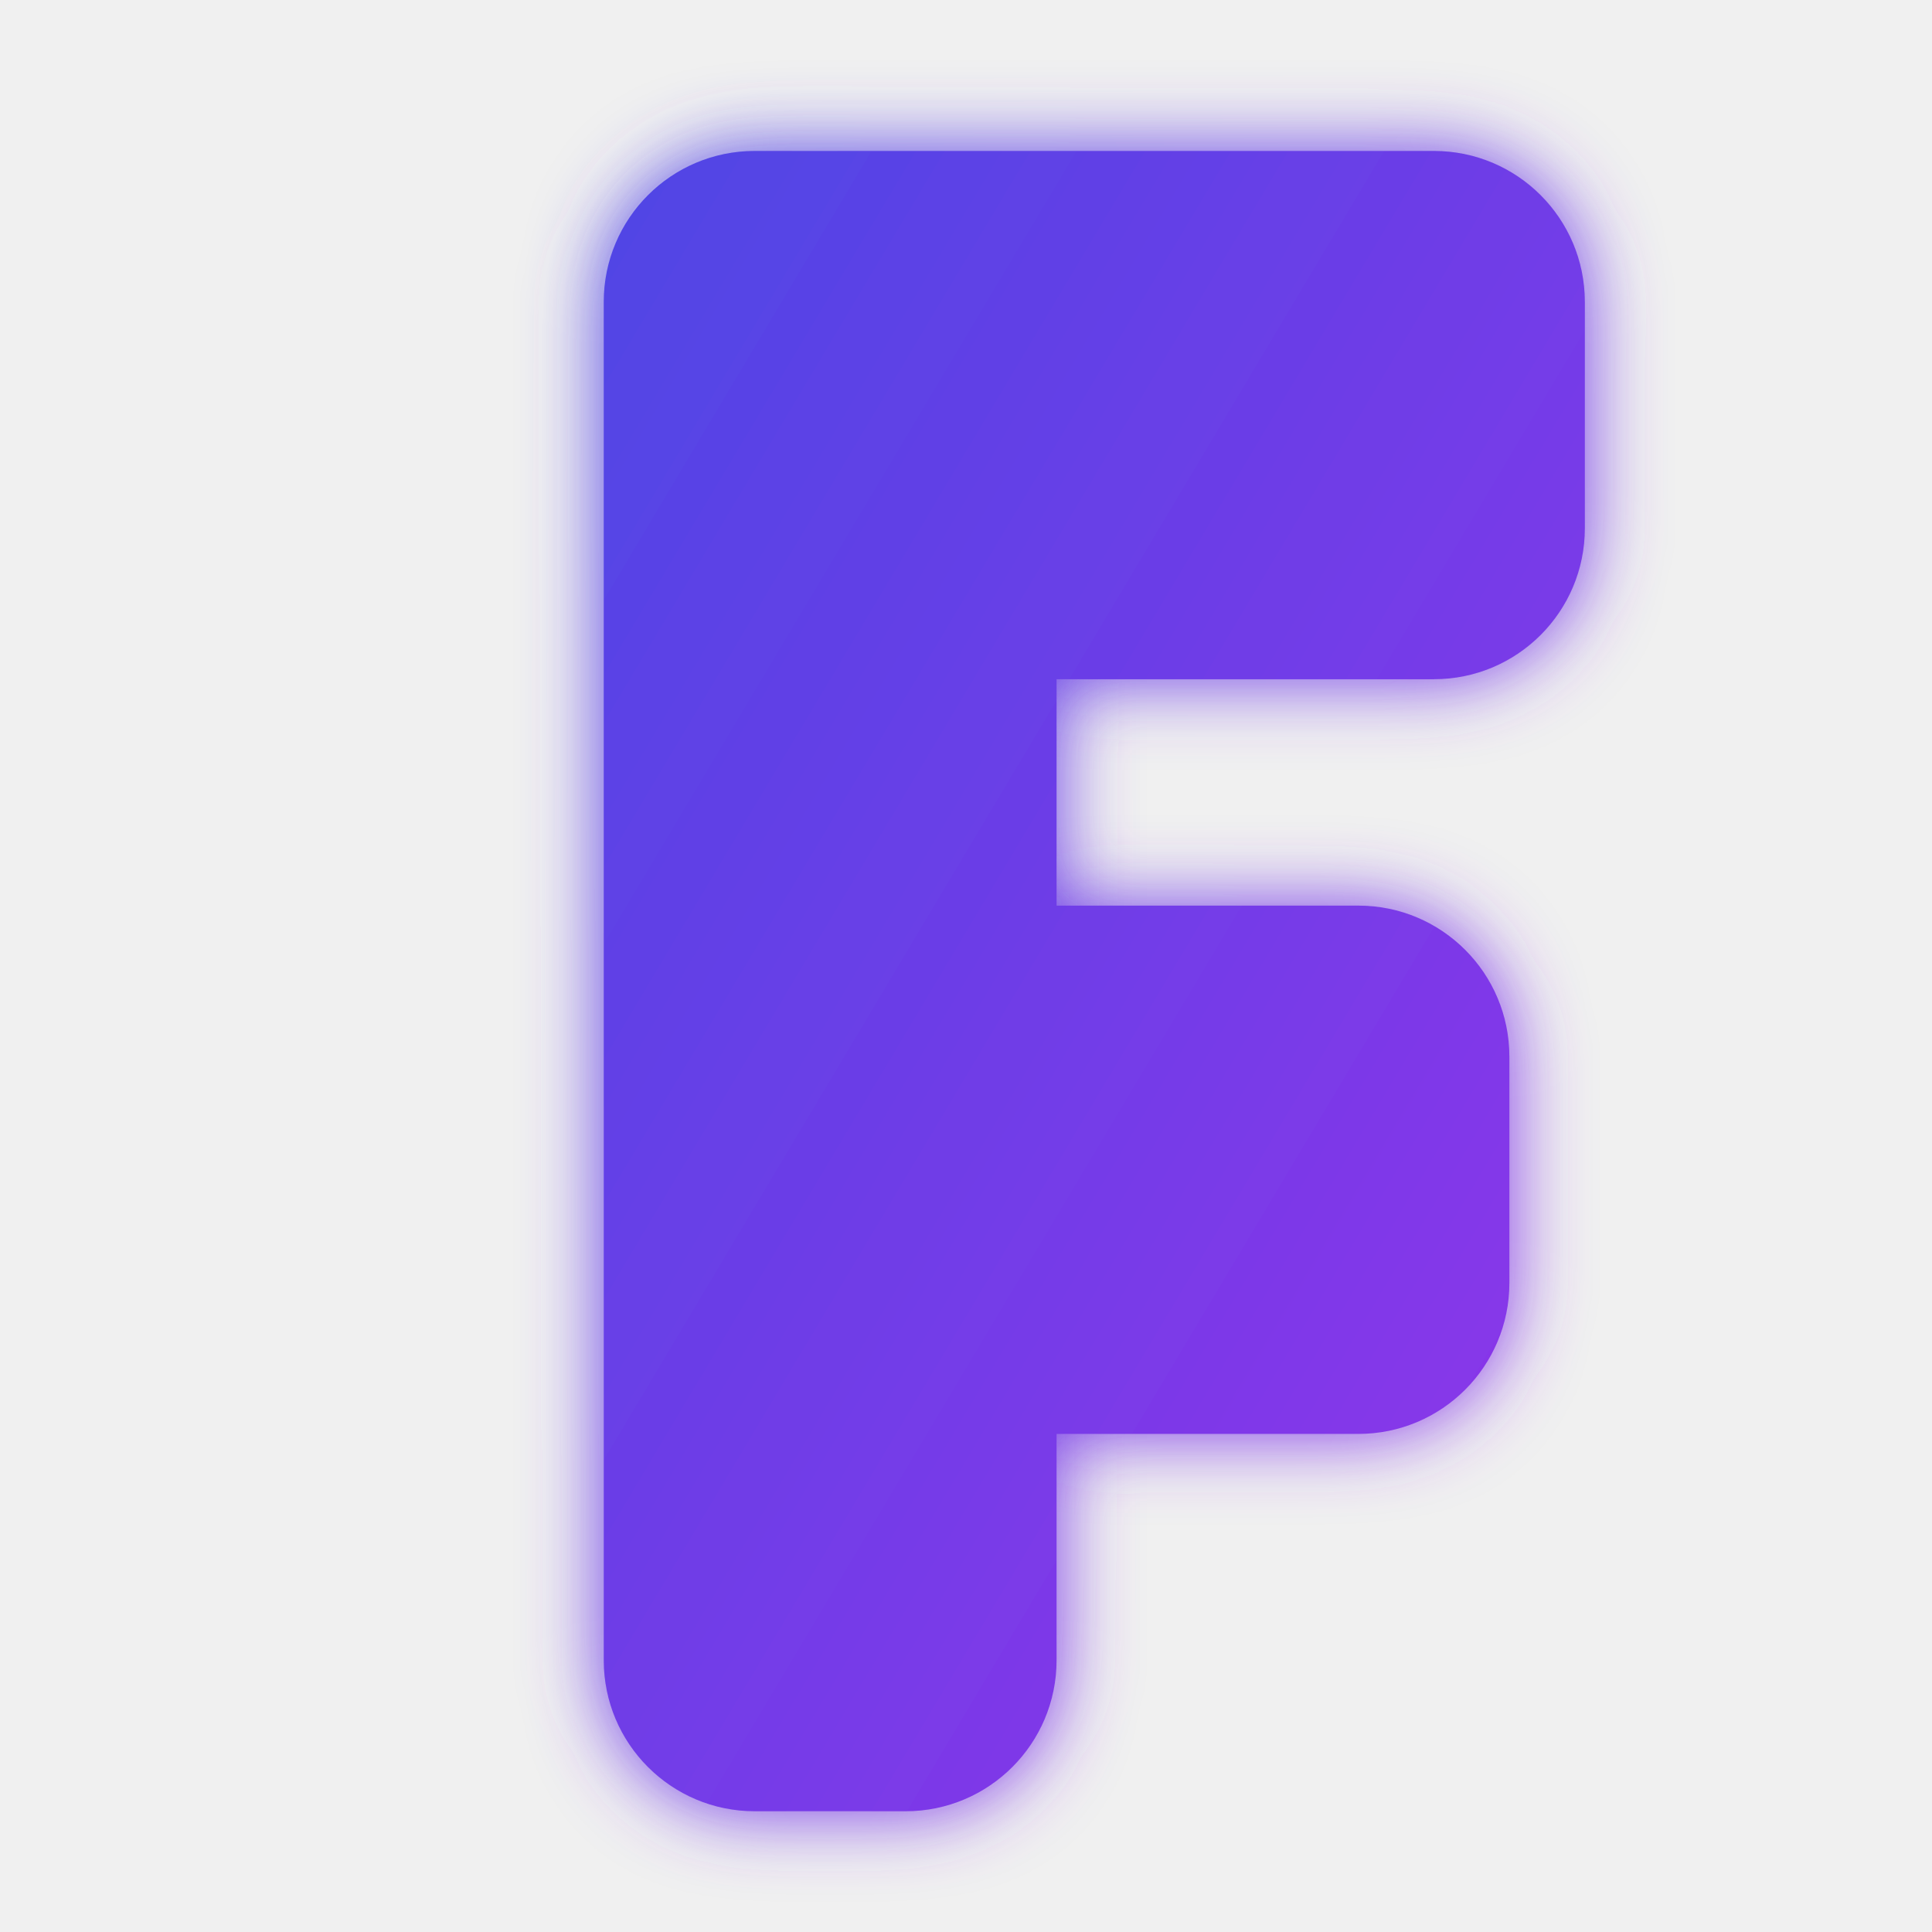
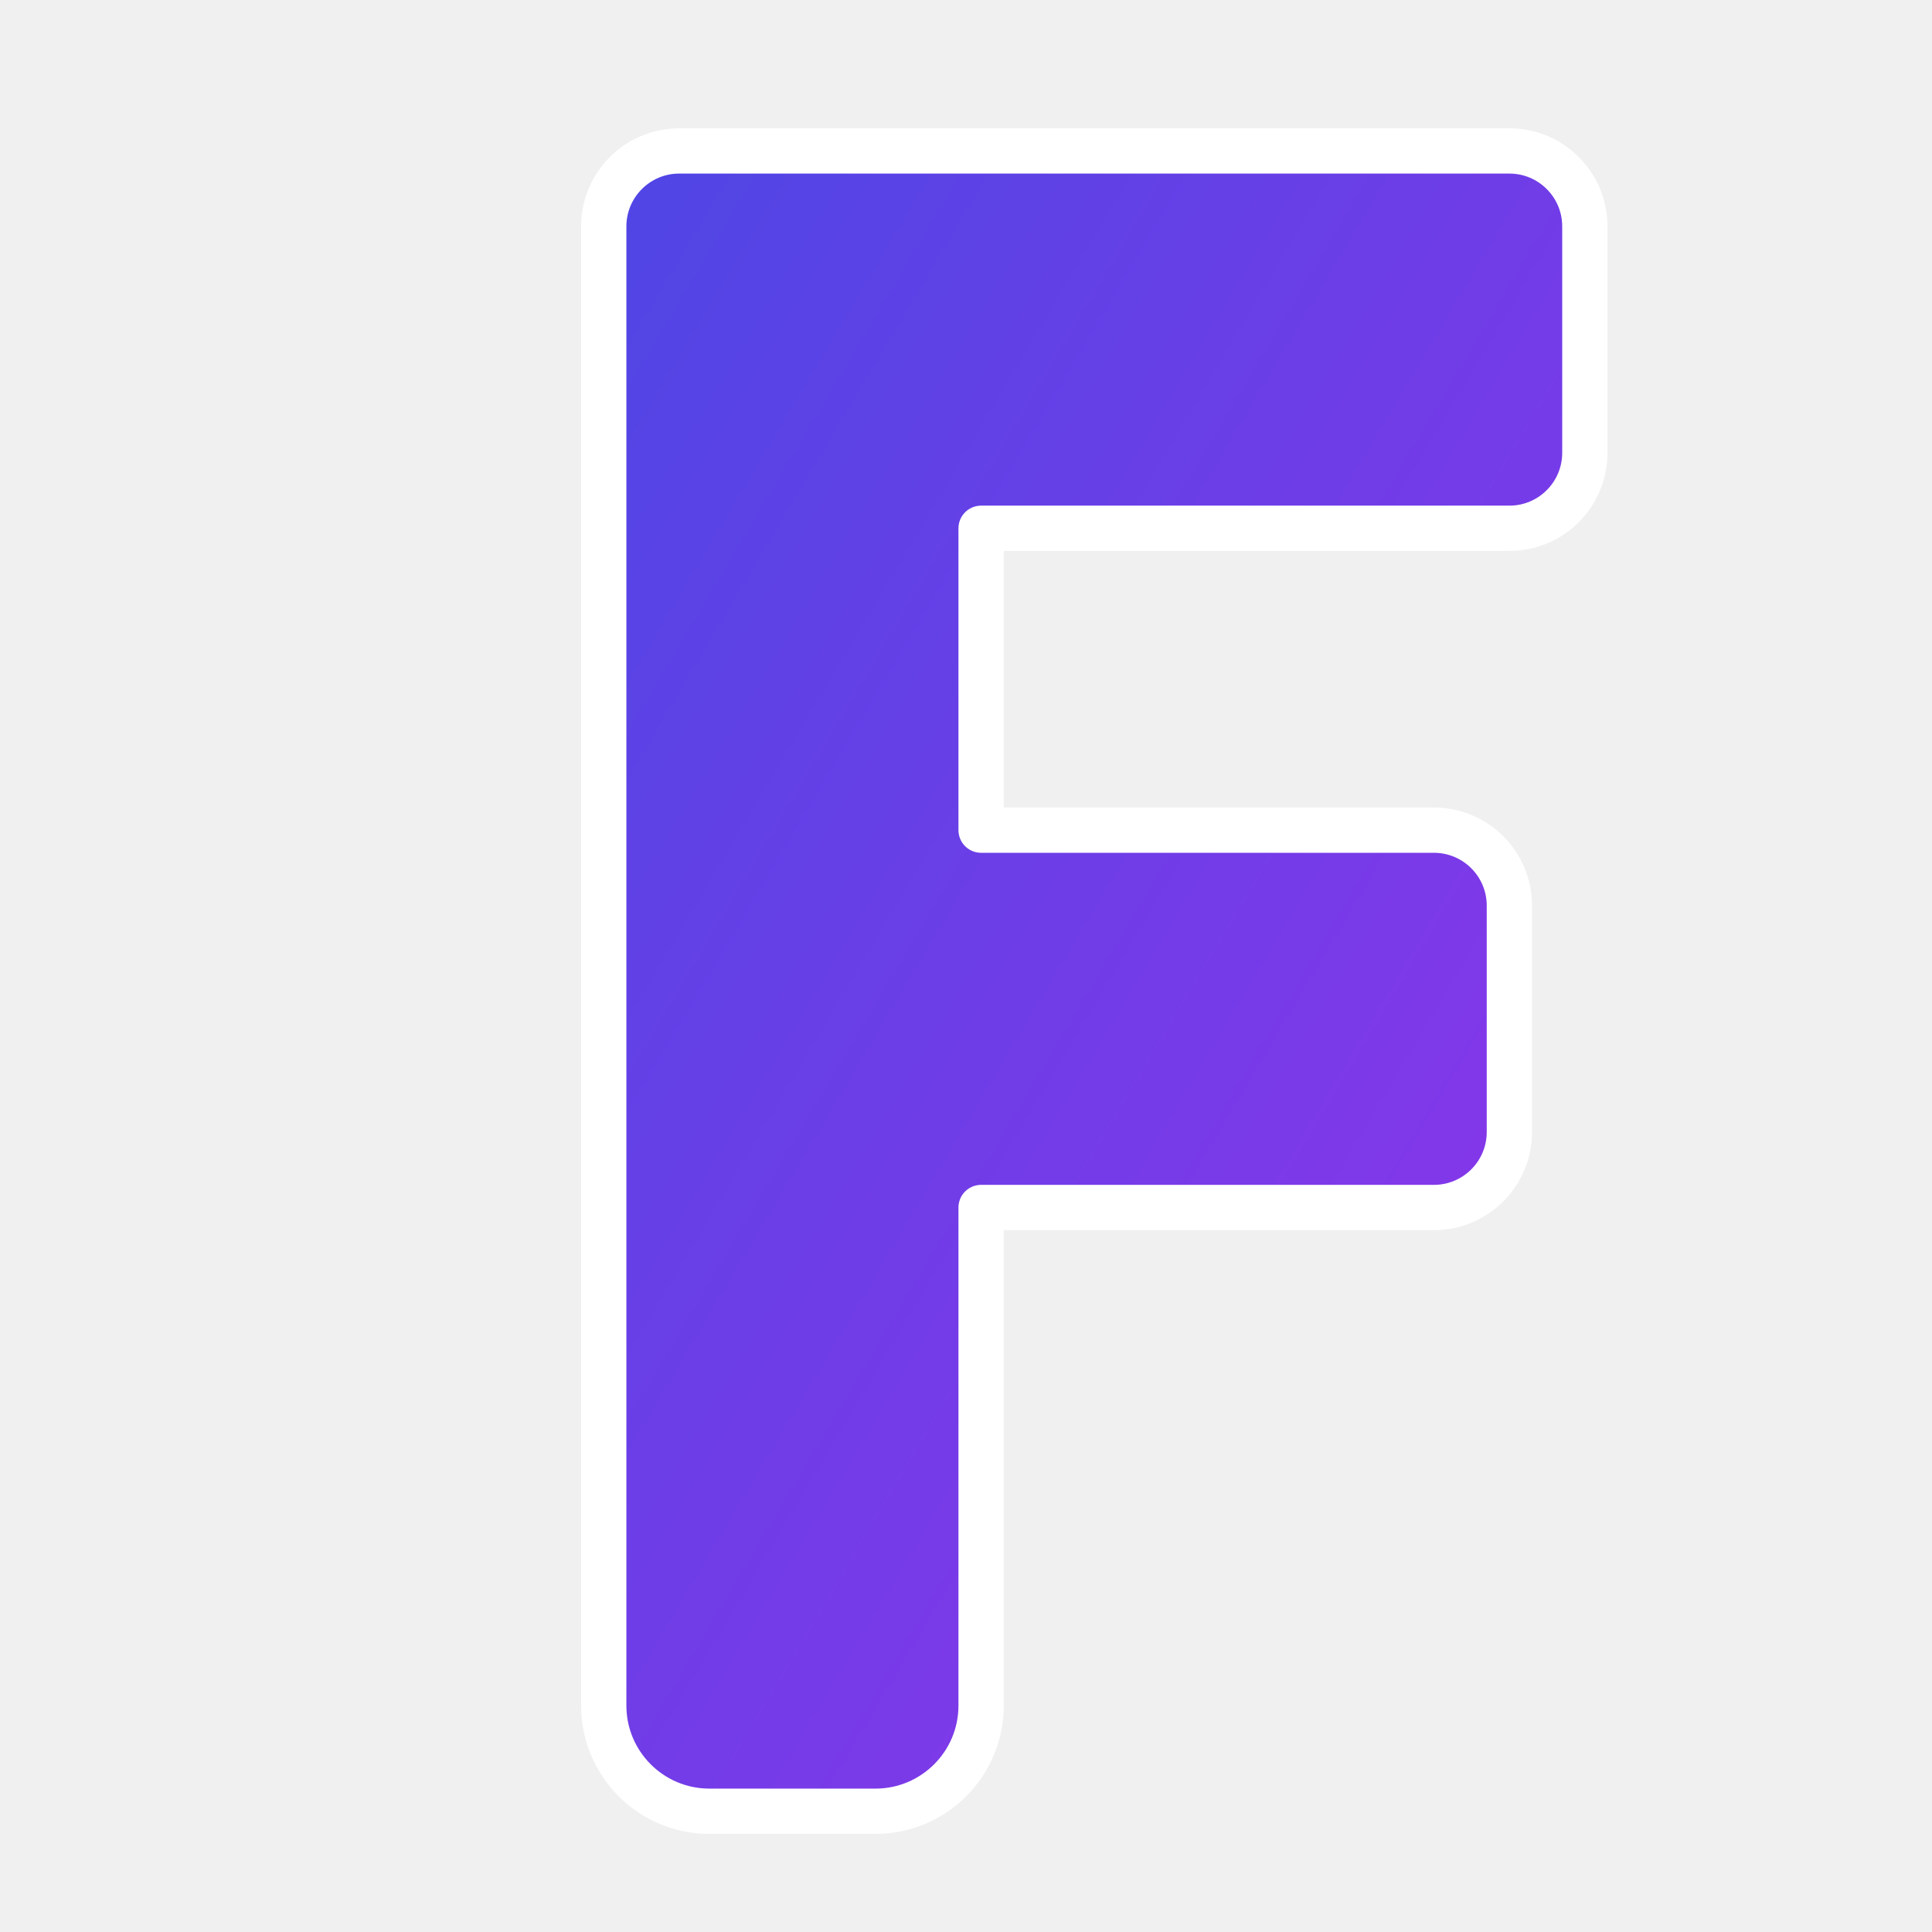
<svg xmlns="http://www.w3.org/2000/svg" width="512" height="512" viewBox="0 0 512 512" fill="none">
  <defs>
-     <linearGradient id="premiumGradient" x1="0%" y1="0%" x2="100%" y2="100%">
+     <linearGradient id="modernGradient" x1="0%" y1="0%" x2="100%" y2="100%">
      <stop offset="0%" style="stop-color:#4F46E5;stop-opacity:1" />
      <stop offset="100%" style="stop-color:#9333EA;stop-opacity:1" />
    </linearGradient>
-     <filter id="subtleGlow" x="-20%" y="-20%" width="140%" height="140%">
-       <feGaussianBlur stdDeviation="10" result="blur" />
-       <feComposite in="SourceGraphic" in2="blur" operator="over" />
-     </filter>
  </defs>
-   <path d="M160 80C160 57.909 177.909 40 200 40H380C402.091 40 420 57.909 420 80V140C420 162.091 402.091 180 380 180H280V240H360C382.091 240 400 257.909 400 280V340C400 362.091 382.091 380 360 380H280V440C280 462.091 262.091 480 240 480H200C177.909 480 160 462.091 160 440V80Z" fill="url(#premiumGradient)" filter="url(#subtleGlow)" />
+   <path d="M160 60C160 48.954 168.954 40 180 40H400C411.046 40 420 48.954 420 60V120C420 131.046 411.046 140 400 140H260V220H380C391.046 220 400 228.954 400 240V300C400 311.046 391.046 320 380 320H260V452C260 467.464 247.464 480 232 480H188C172.536 480 160 467.464 160 452V60Z" fill="url(#modernGradient)" stroke="white" stroke-width="12" stroke-linejoin="round" />
</svg>
